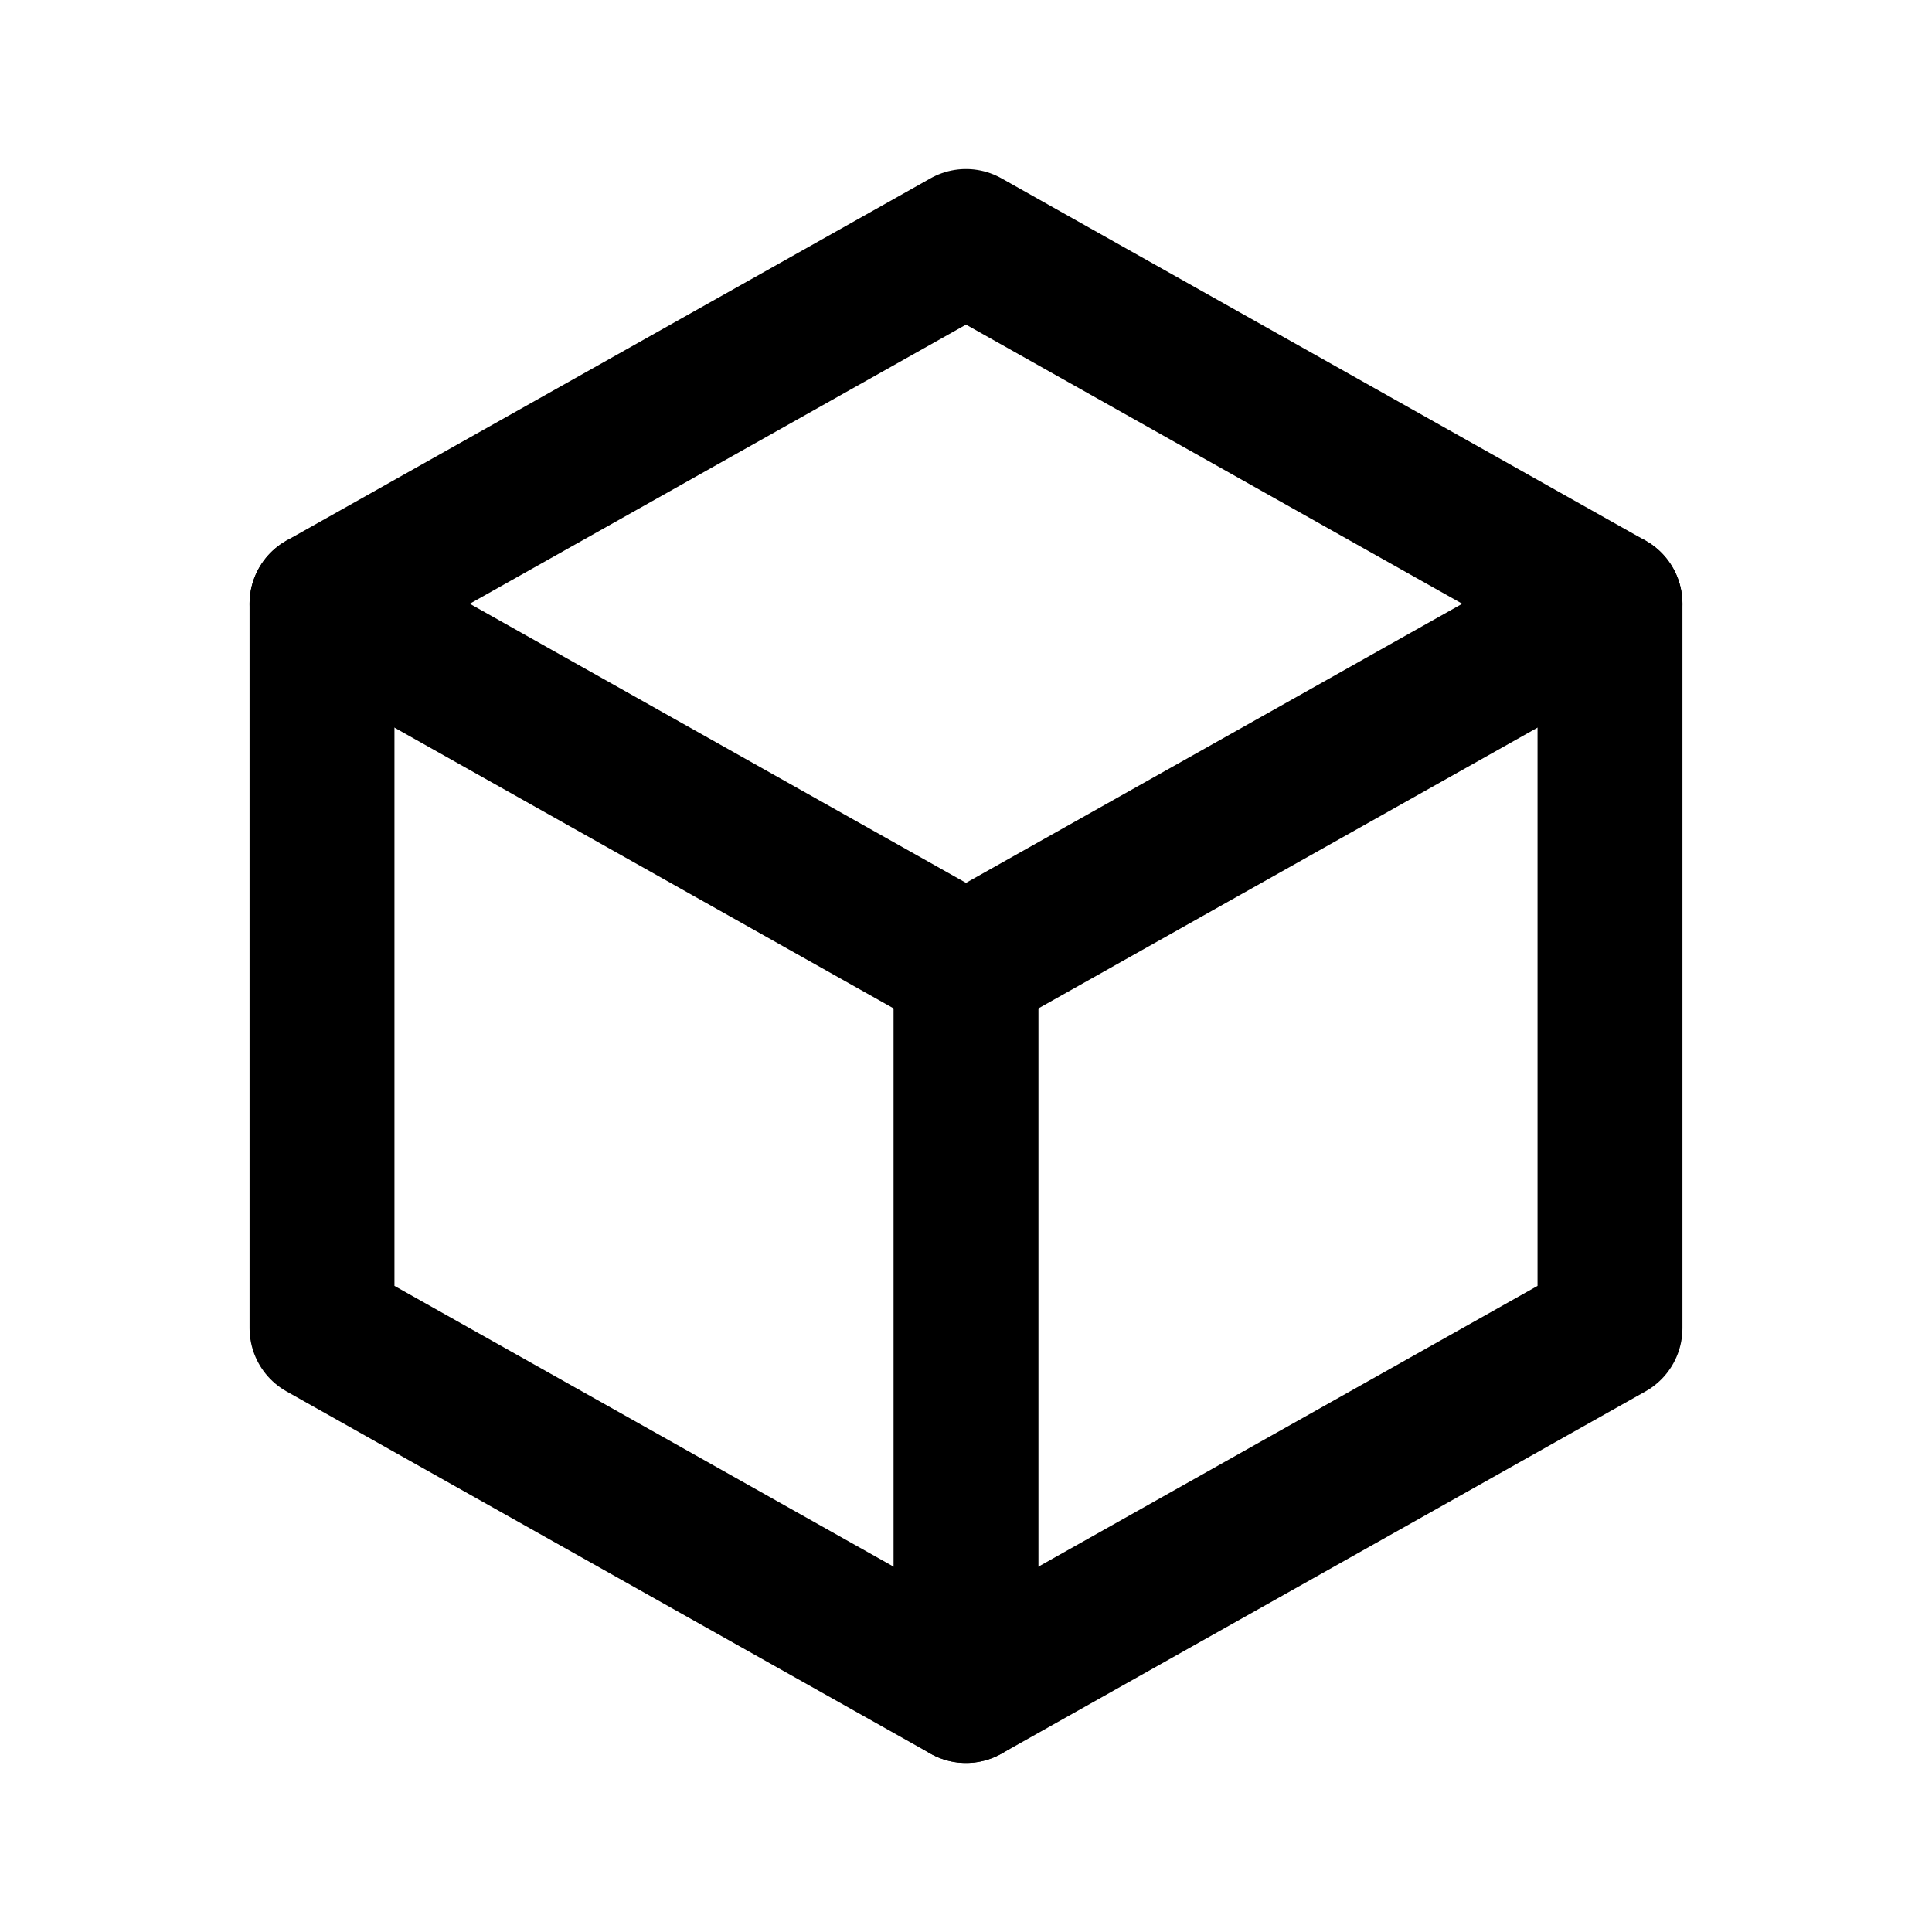
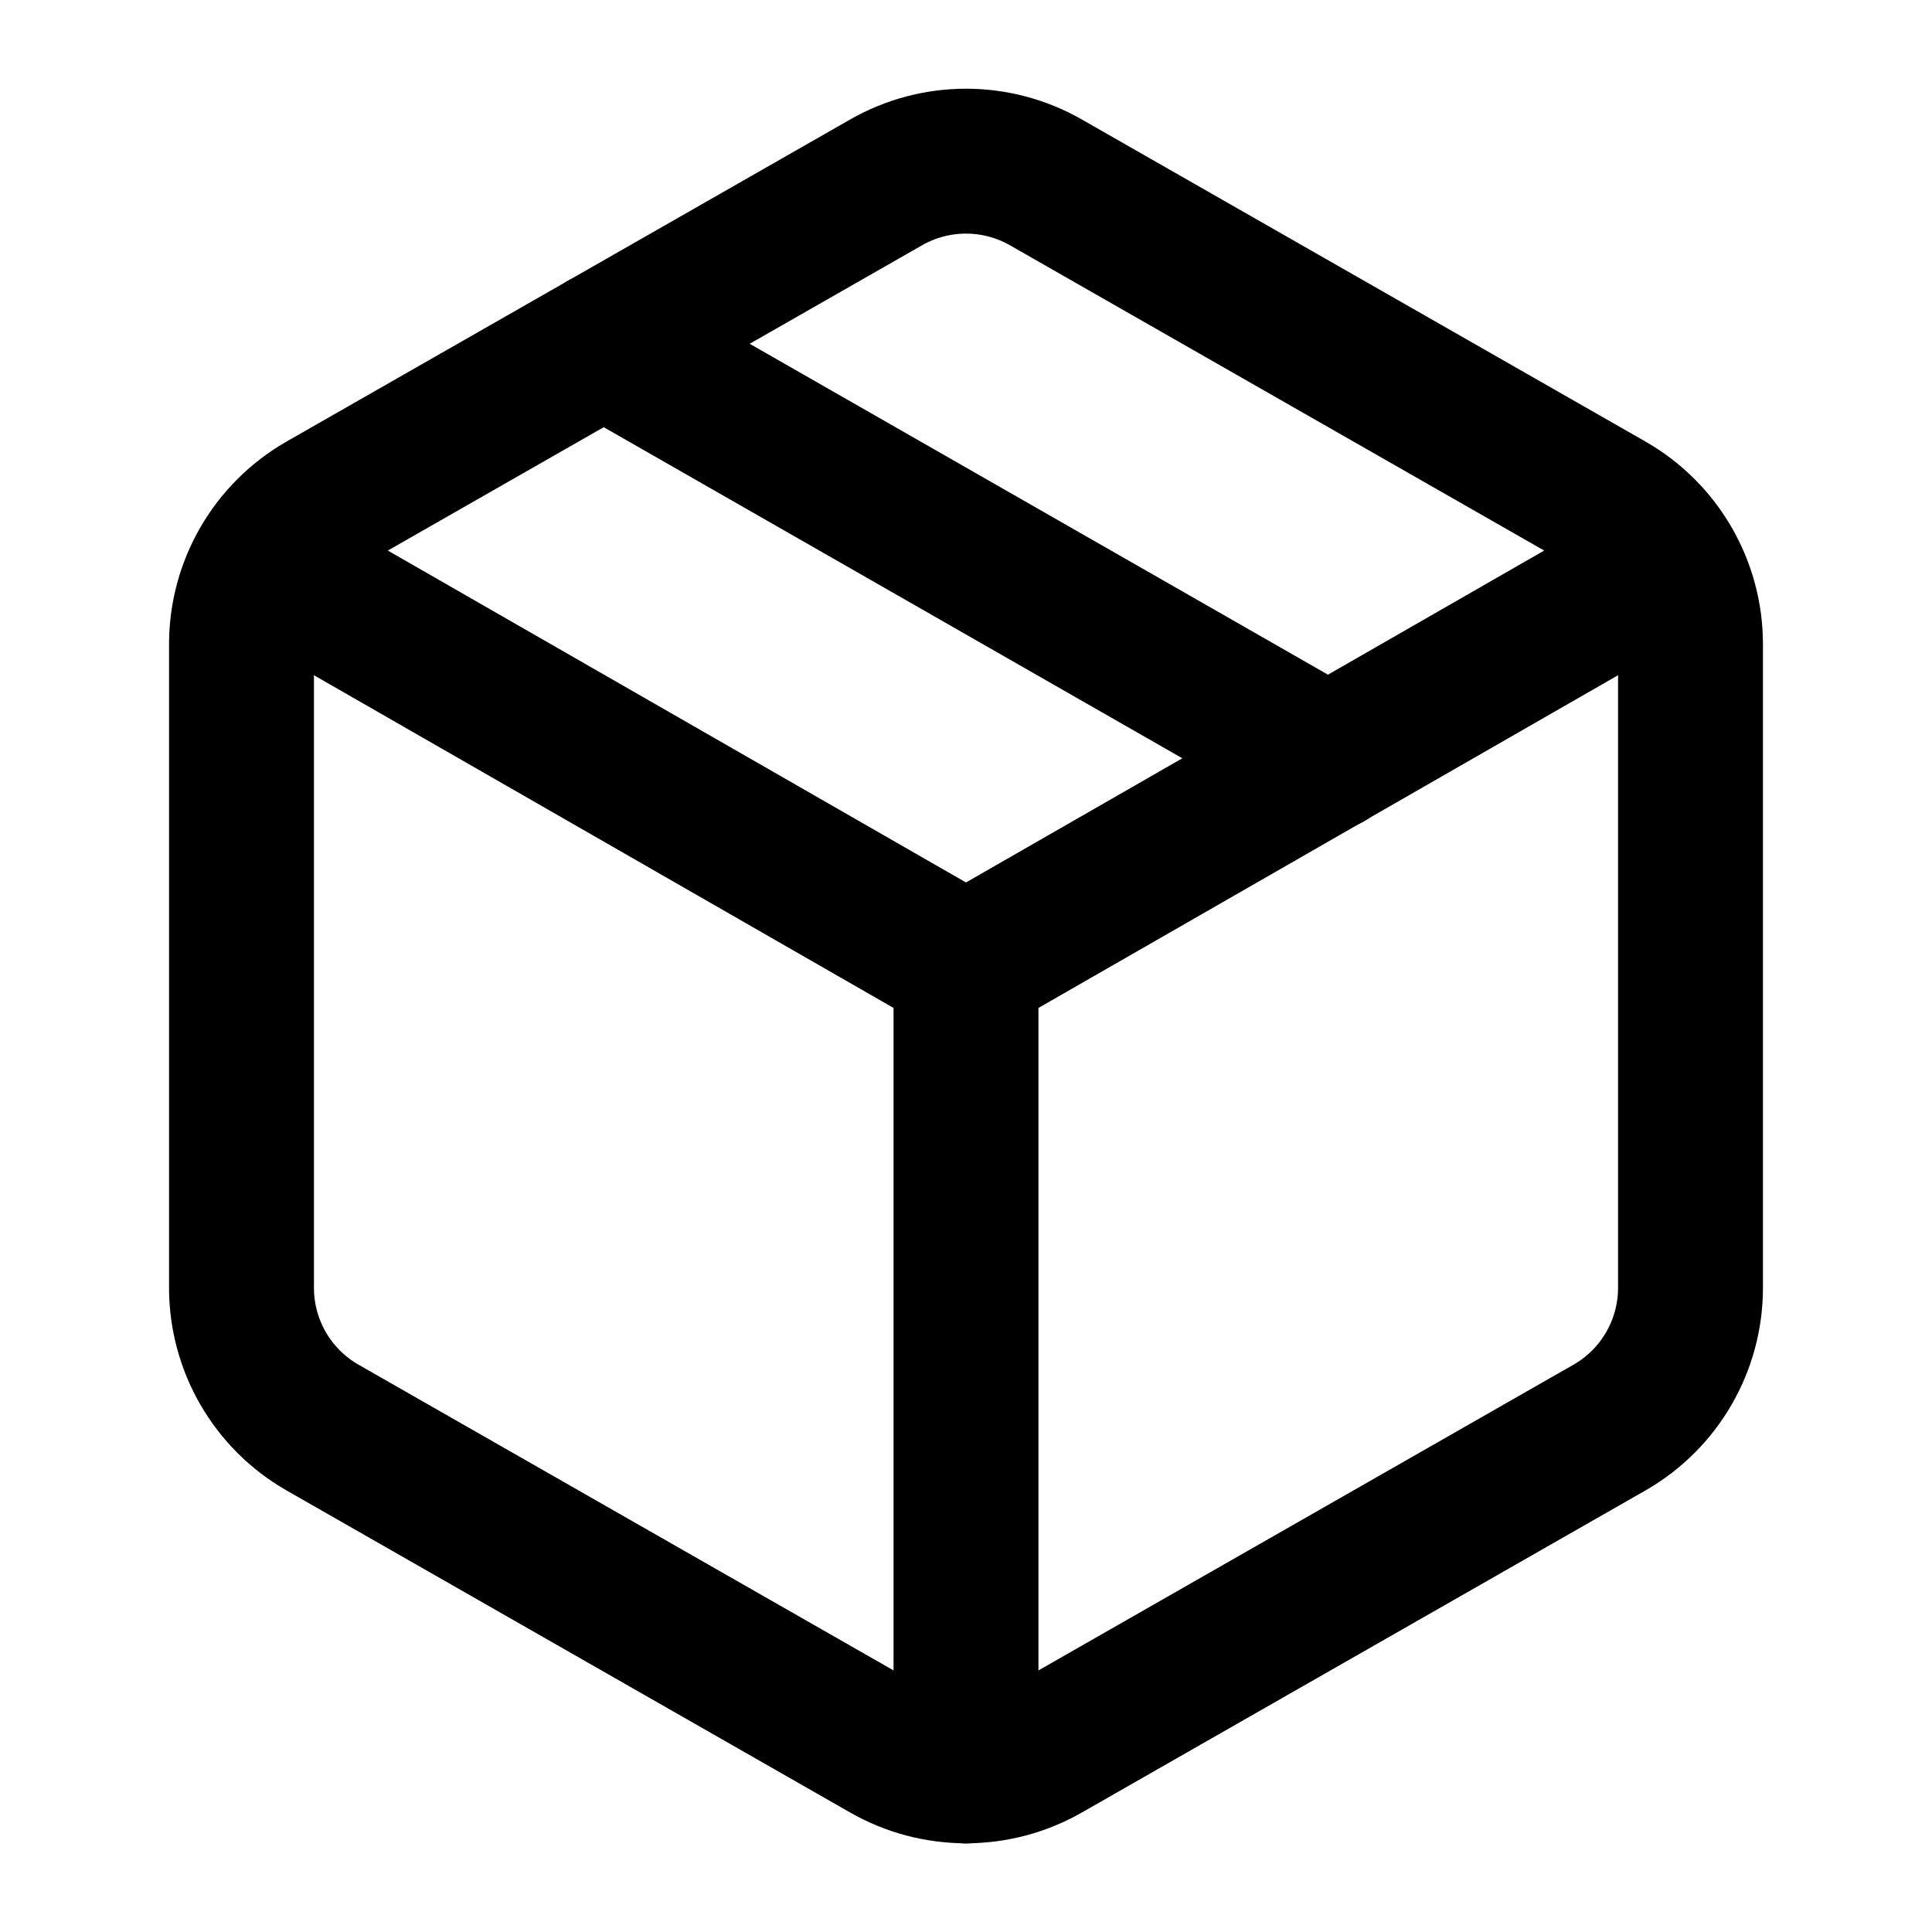
<svg xmlns="http://www.w3.org/2000/svg" viewBox="0 0 24 24" fill="none" stroke="currentColor" stroke-width="1.8" stroke-linecap="round" stroke-linejoin="round">
-   <path d="M12 3 20 7.5v9L12 21l-8-4.5v-9L12 3Z" />
-   <path d="M4 7.5 12 12l8-4.5M12 12v9" />
+   <path d="M11 21.73a2 2 0 0 0 2 0l7-4A2 2 0 0 0 21 16V8a2 2 0 0 0-1-1.73l-7-4a2 2 0 0 0-2 0l-7 4A2 2 0 0 0 3 8v8a2 2 0 0 0 1 1.73z" />
+   <path d="M12 22V12" />
+   <polyline points="3.29 7 12 12 20.71 7" />
+   <path d="m7.5 4.27 9 5.15" />
</svg>
